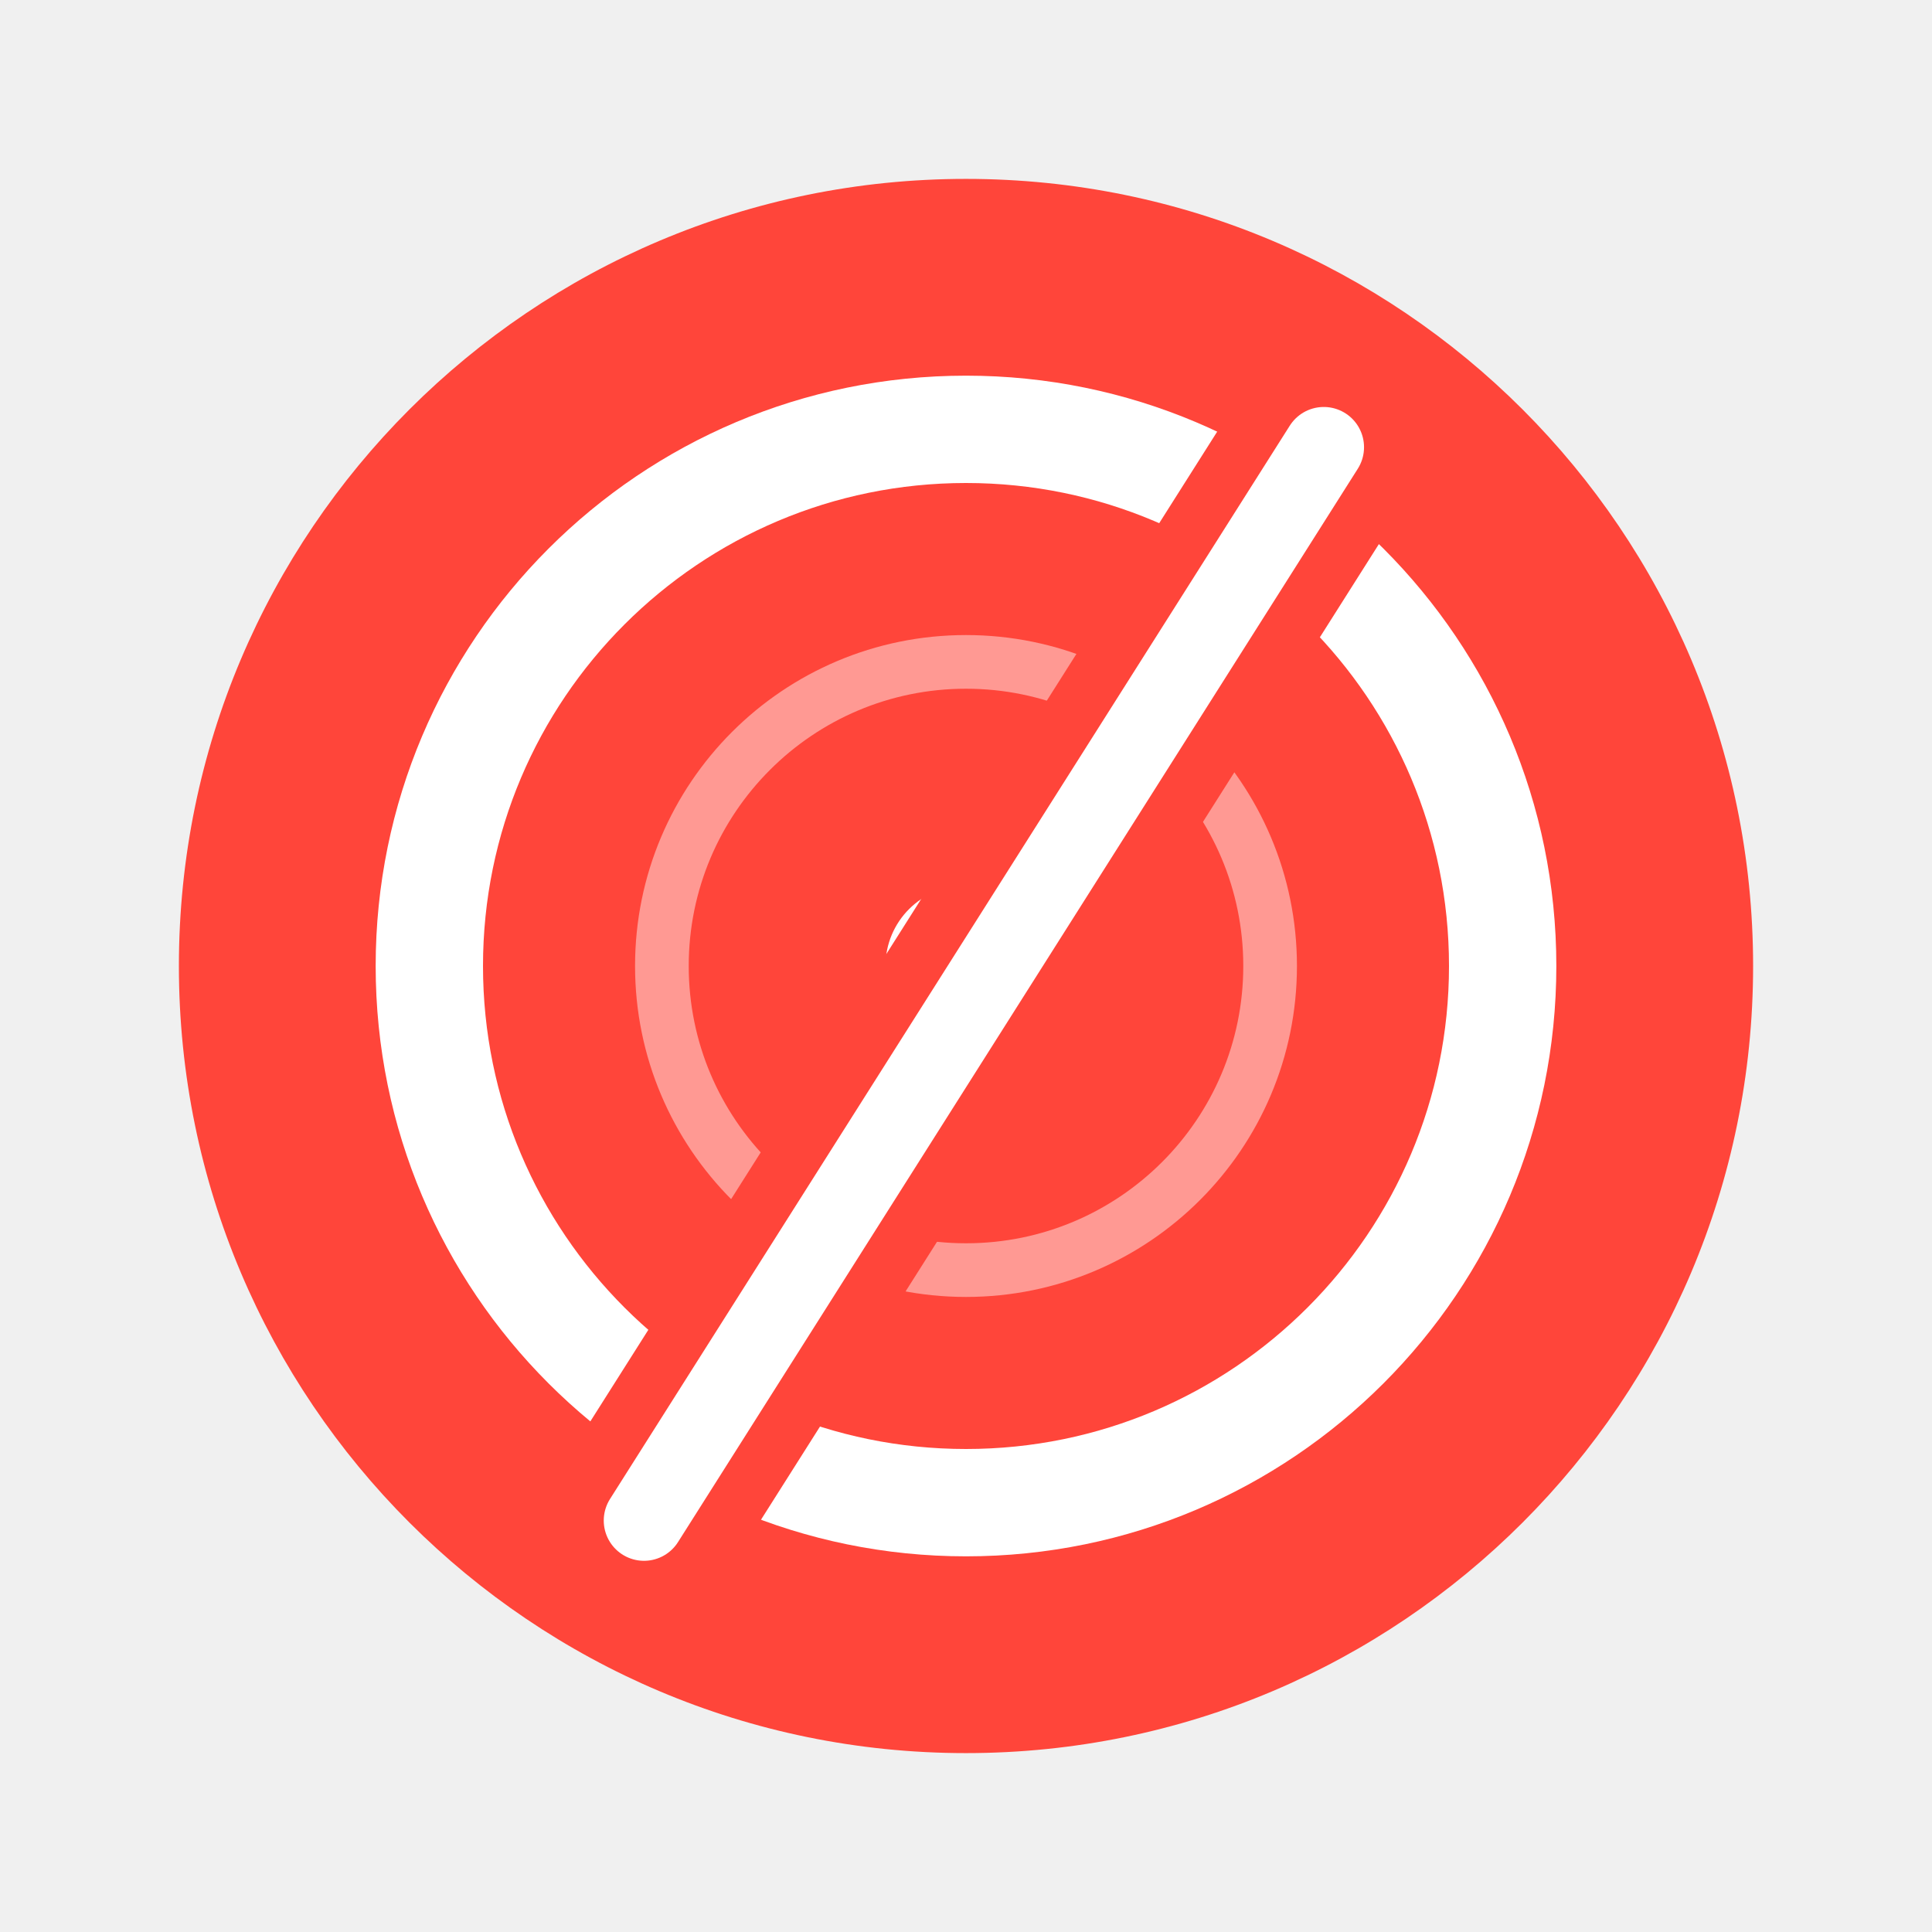
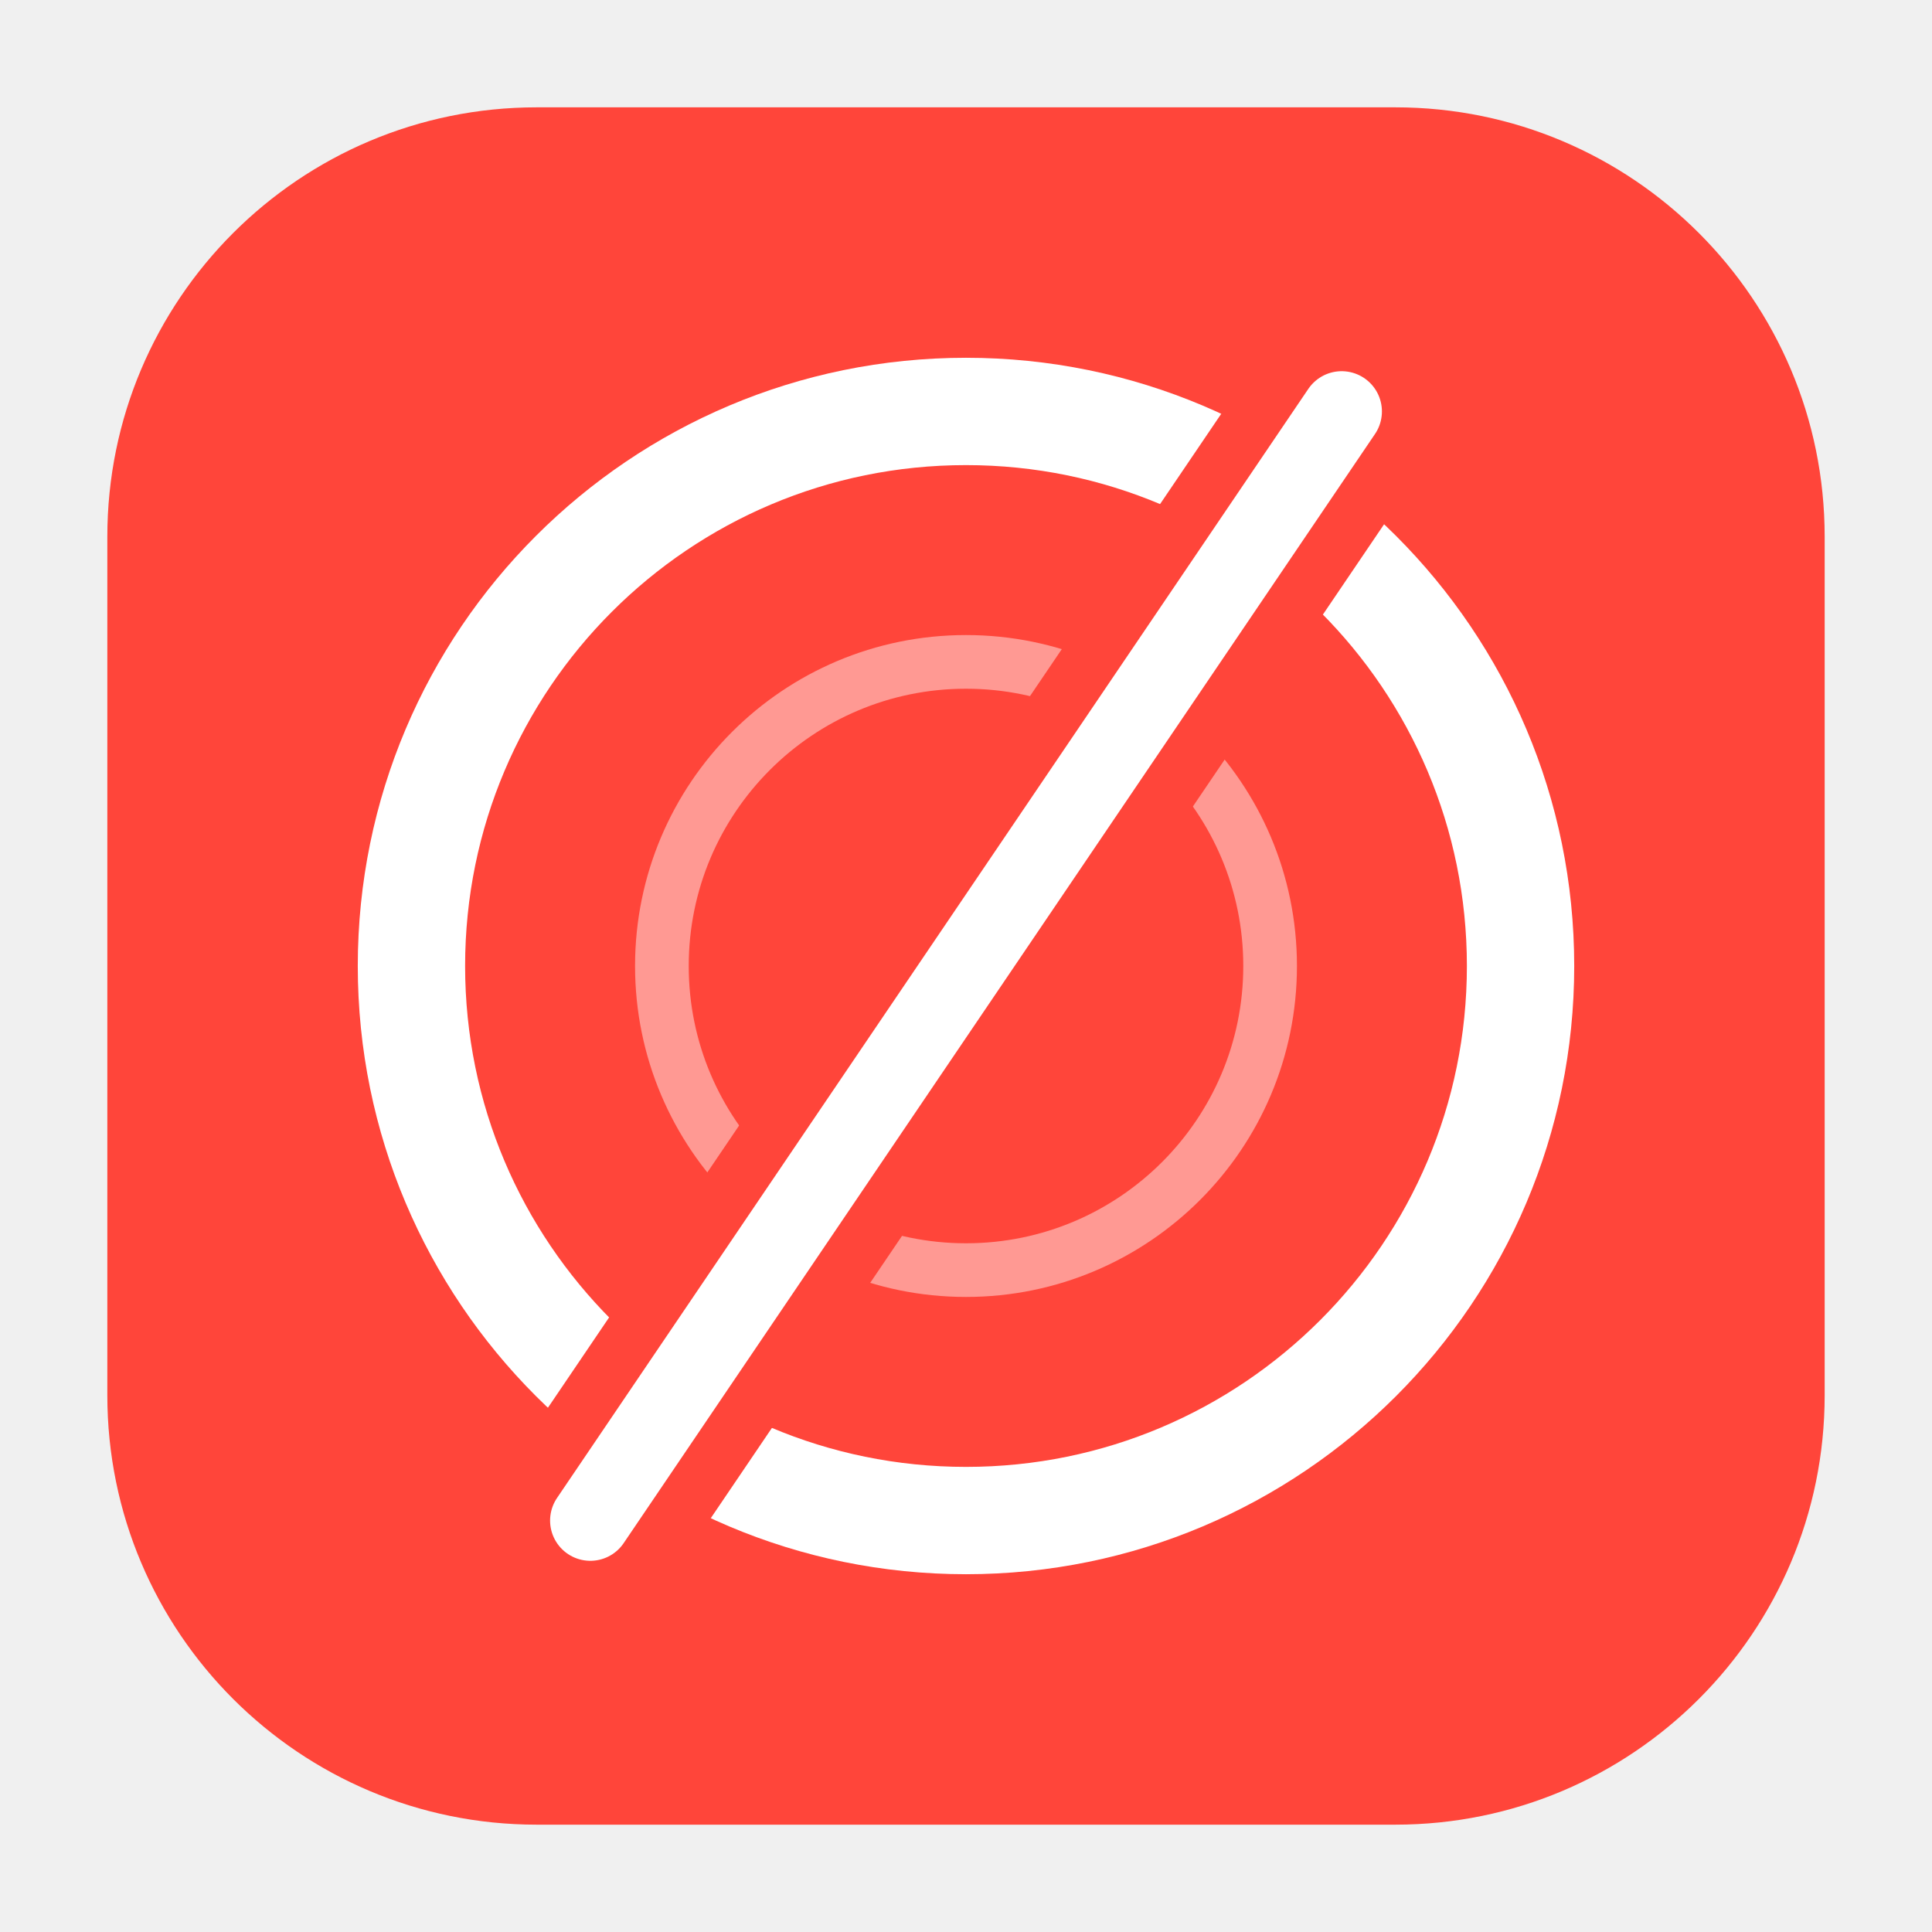
<svg xmlns="http://www.w3.org/2000/svg" viewBox="0 0 108 108" width="216" height="216">
-   <circle cx="54" cy="54" r="44" fill="#FF453A" />
-   <circle cx="54" cy="54" r="30" fill="none" stroke="#FFFFFF" stroke-width="6" />
+   <rect x="6" y="6" width="96" height="96" rx="24" fill="#FF453A" />
+   <circle cx="54" cy="54" r="31" fill="none" stroke="#FFFFFF" stroke-width="6" />
  <circle cx="54" cy="54" r="17" fill="none" stroke="#FFFFFF" stroke-opacity="0.45" stroke-width="3" />
  <circle cx="54" cy="54" r="4.5" fill="#FFFFFF" />
-   <path d="M74 25 L36 85" stroke="#FF453A" stroke-width="11" stroke-linecap="round" />
-   <path d="M74 25 L36 85" stroke="#FFFFFF" stroke-width="4.5" stroke-linecap="round" />
+   <path d="M75 23 L33 85" stroke="#FF453A" stroke-width="11" stroke-linecap="round" />
+   <path d="M75 23 L33 85" stroke="#FFFFFF" stroke-width="4.5" stroke-linecap="round" />
</svg>
